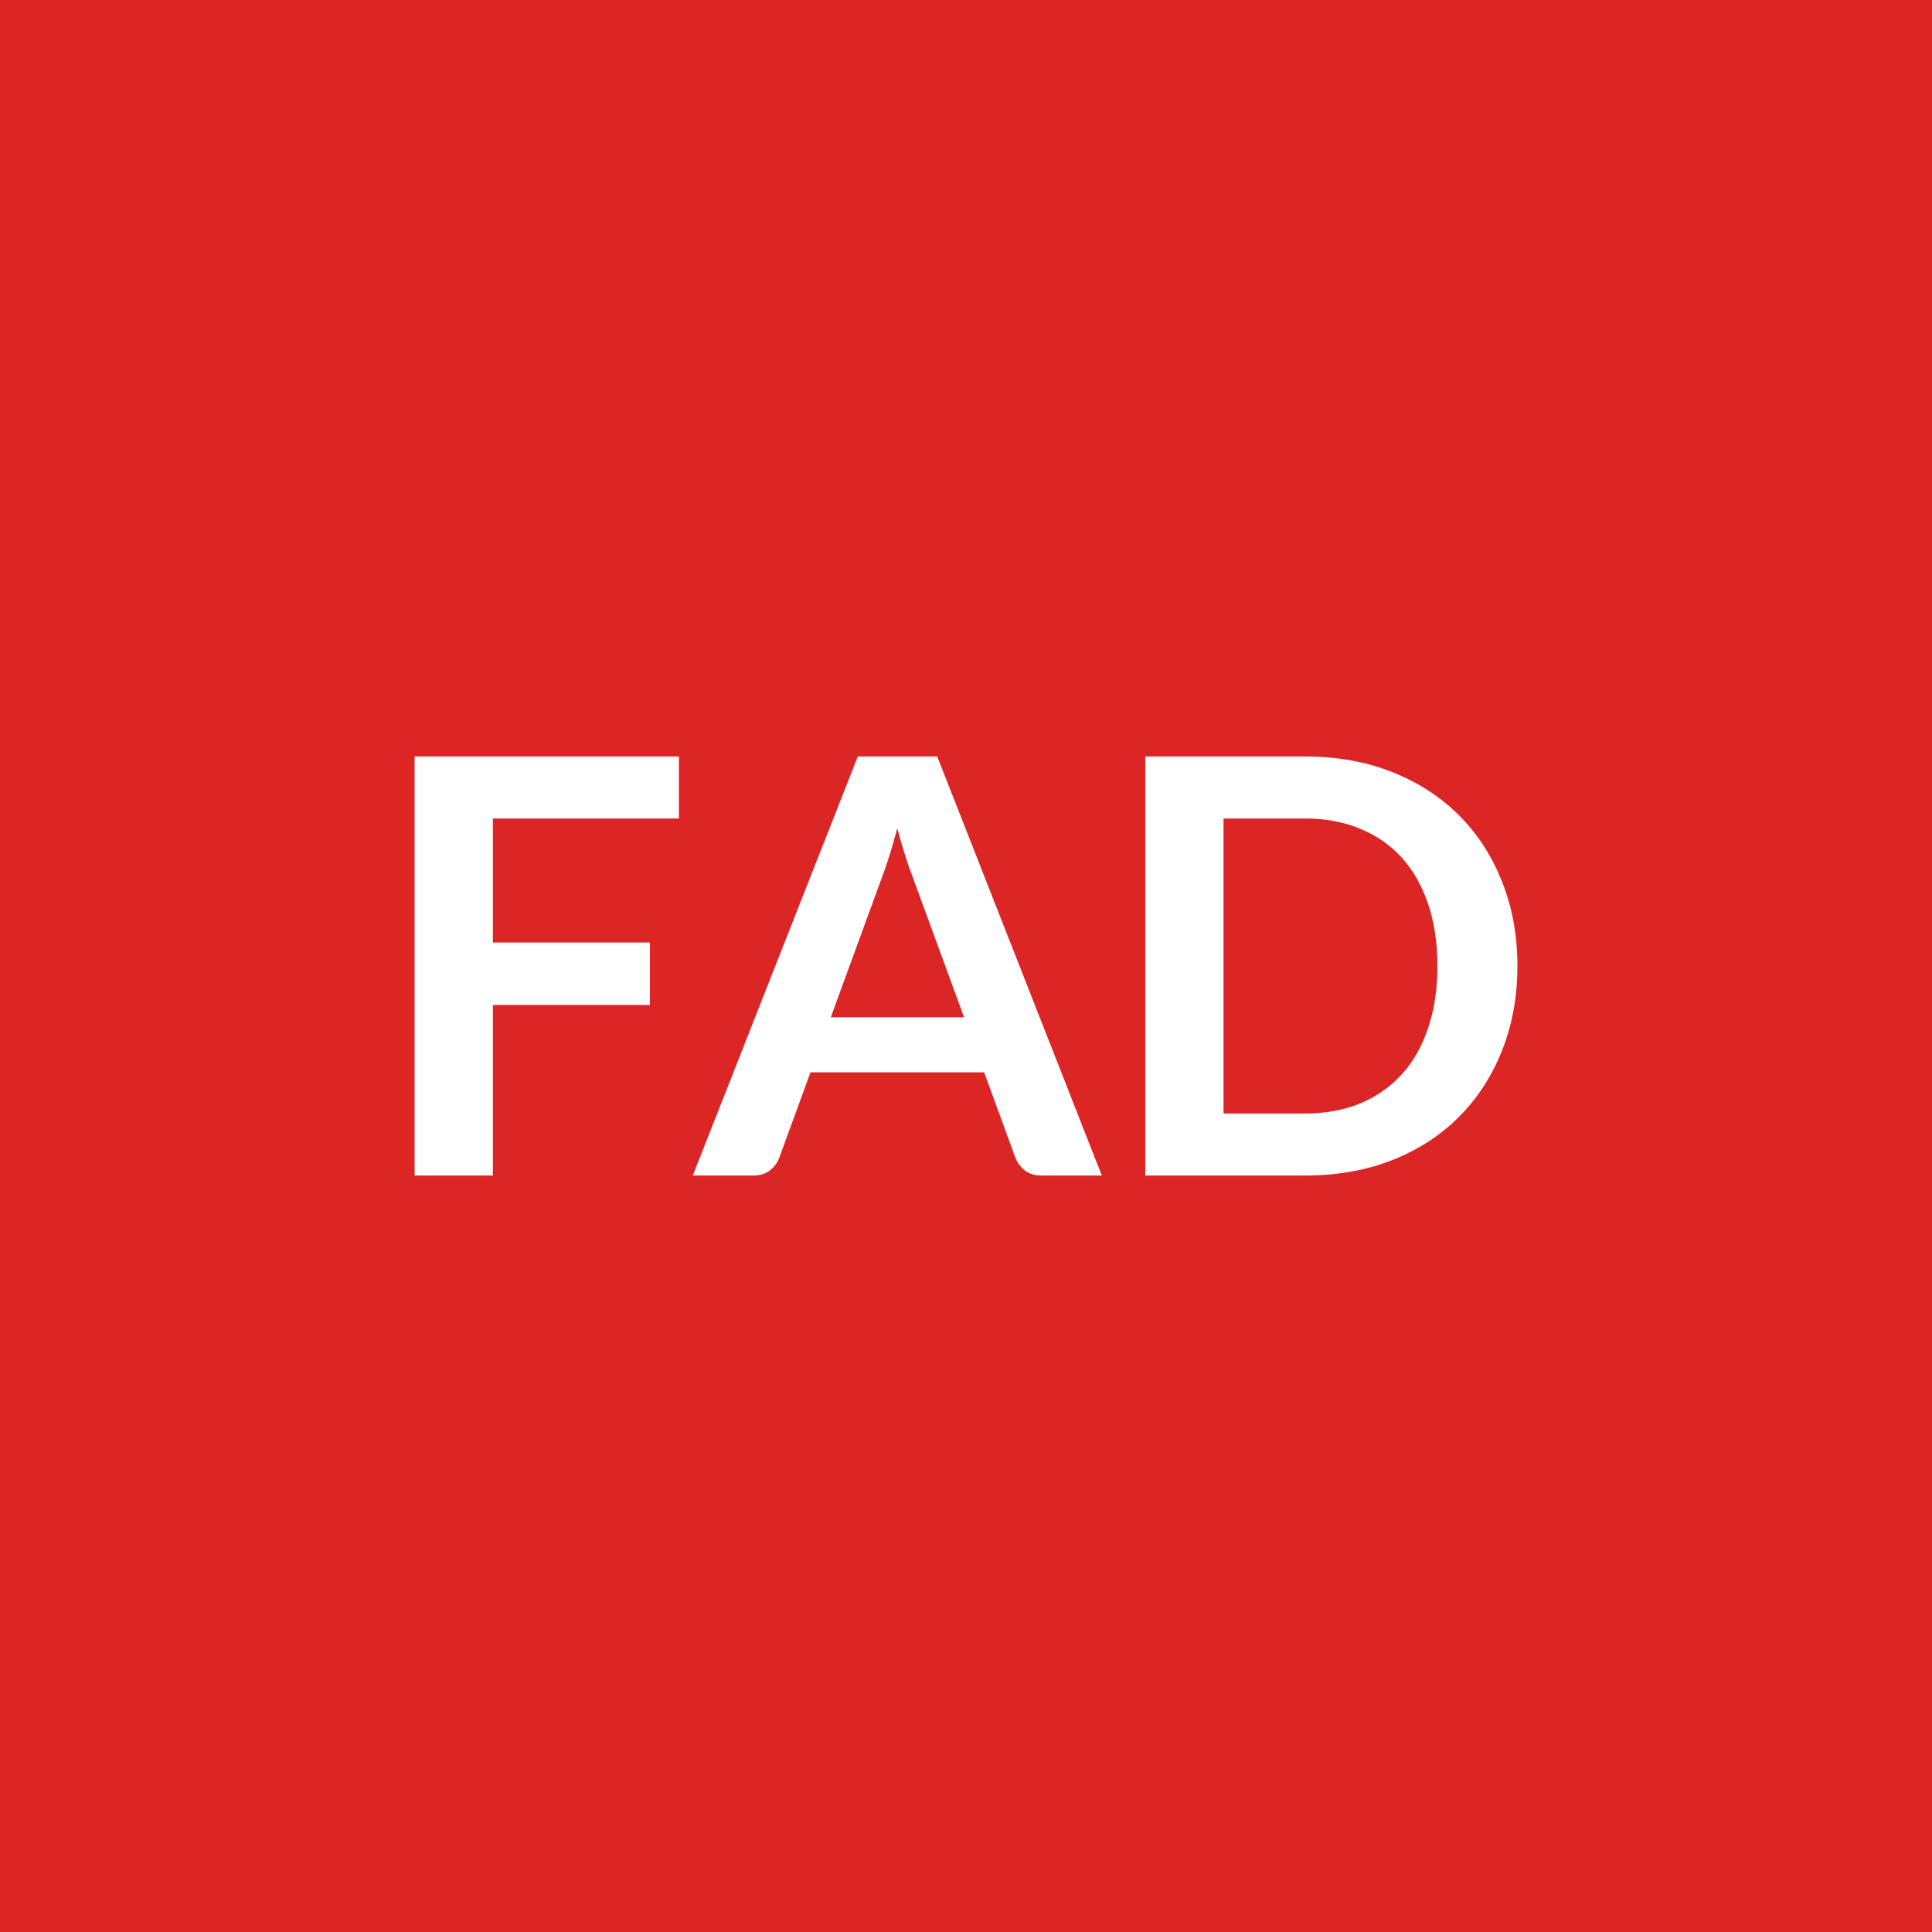
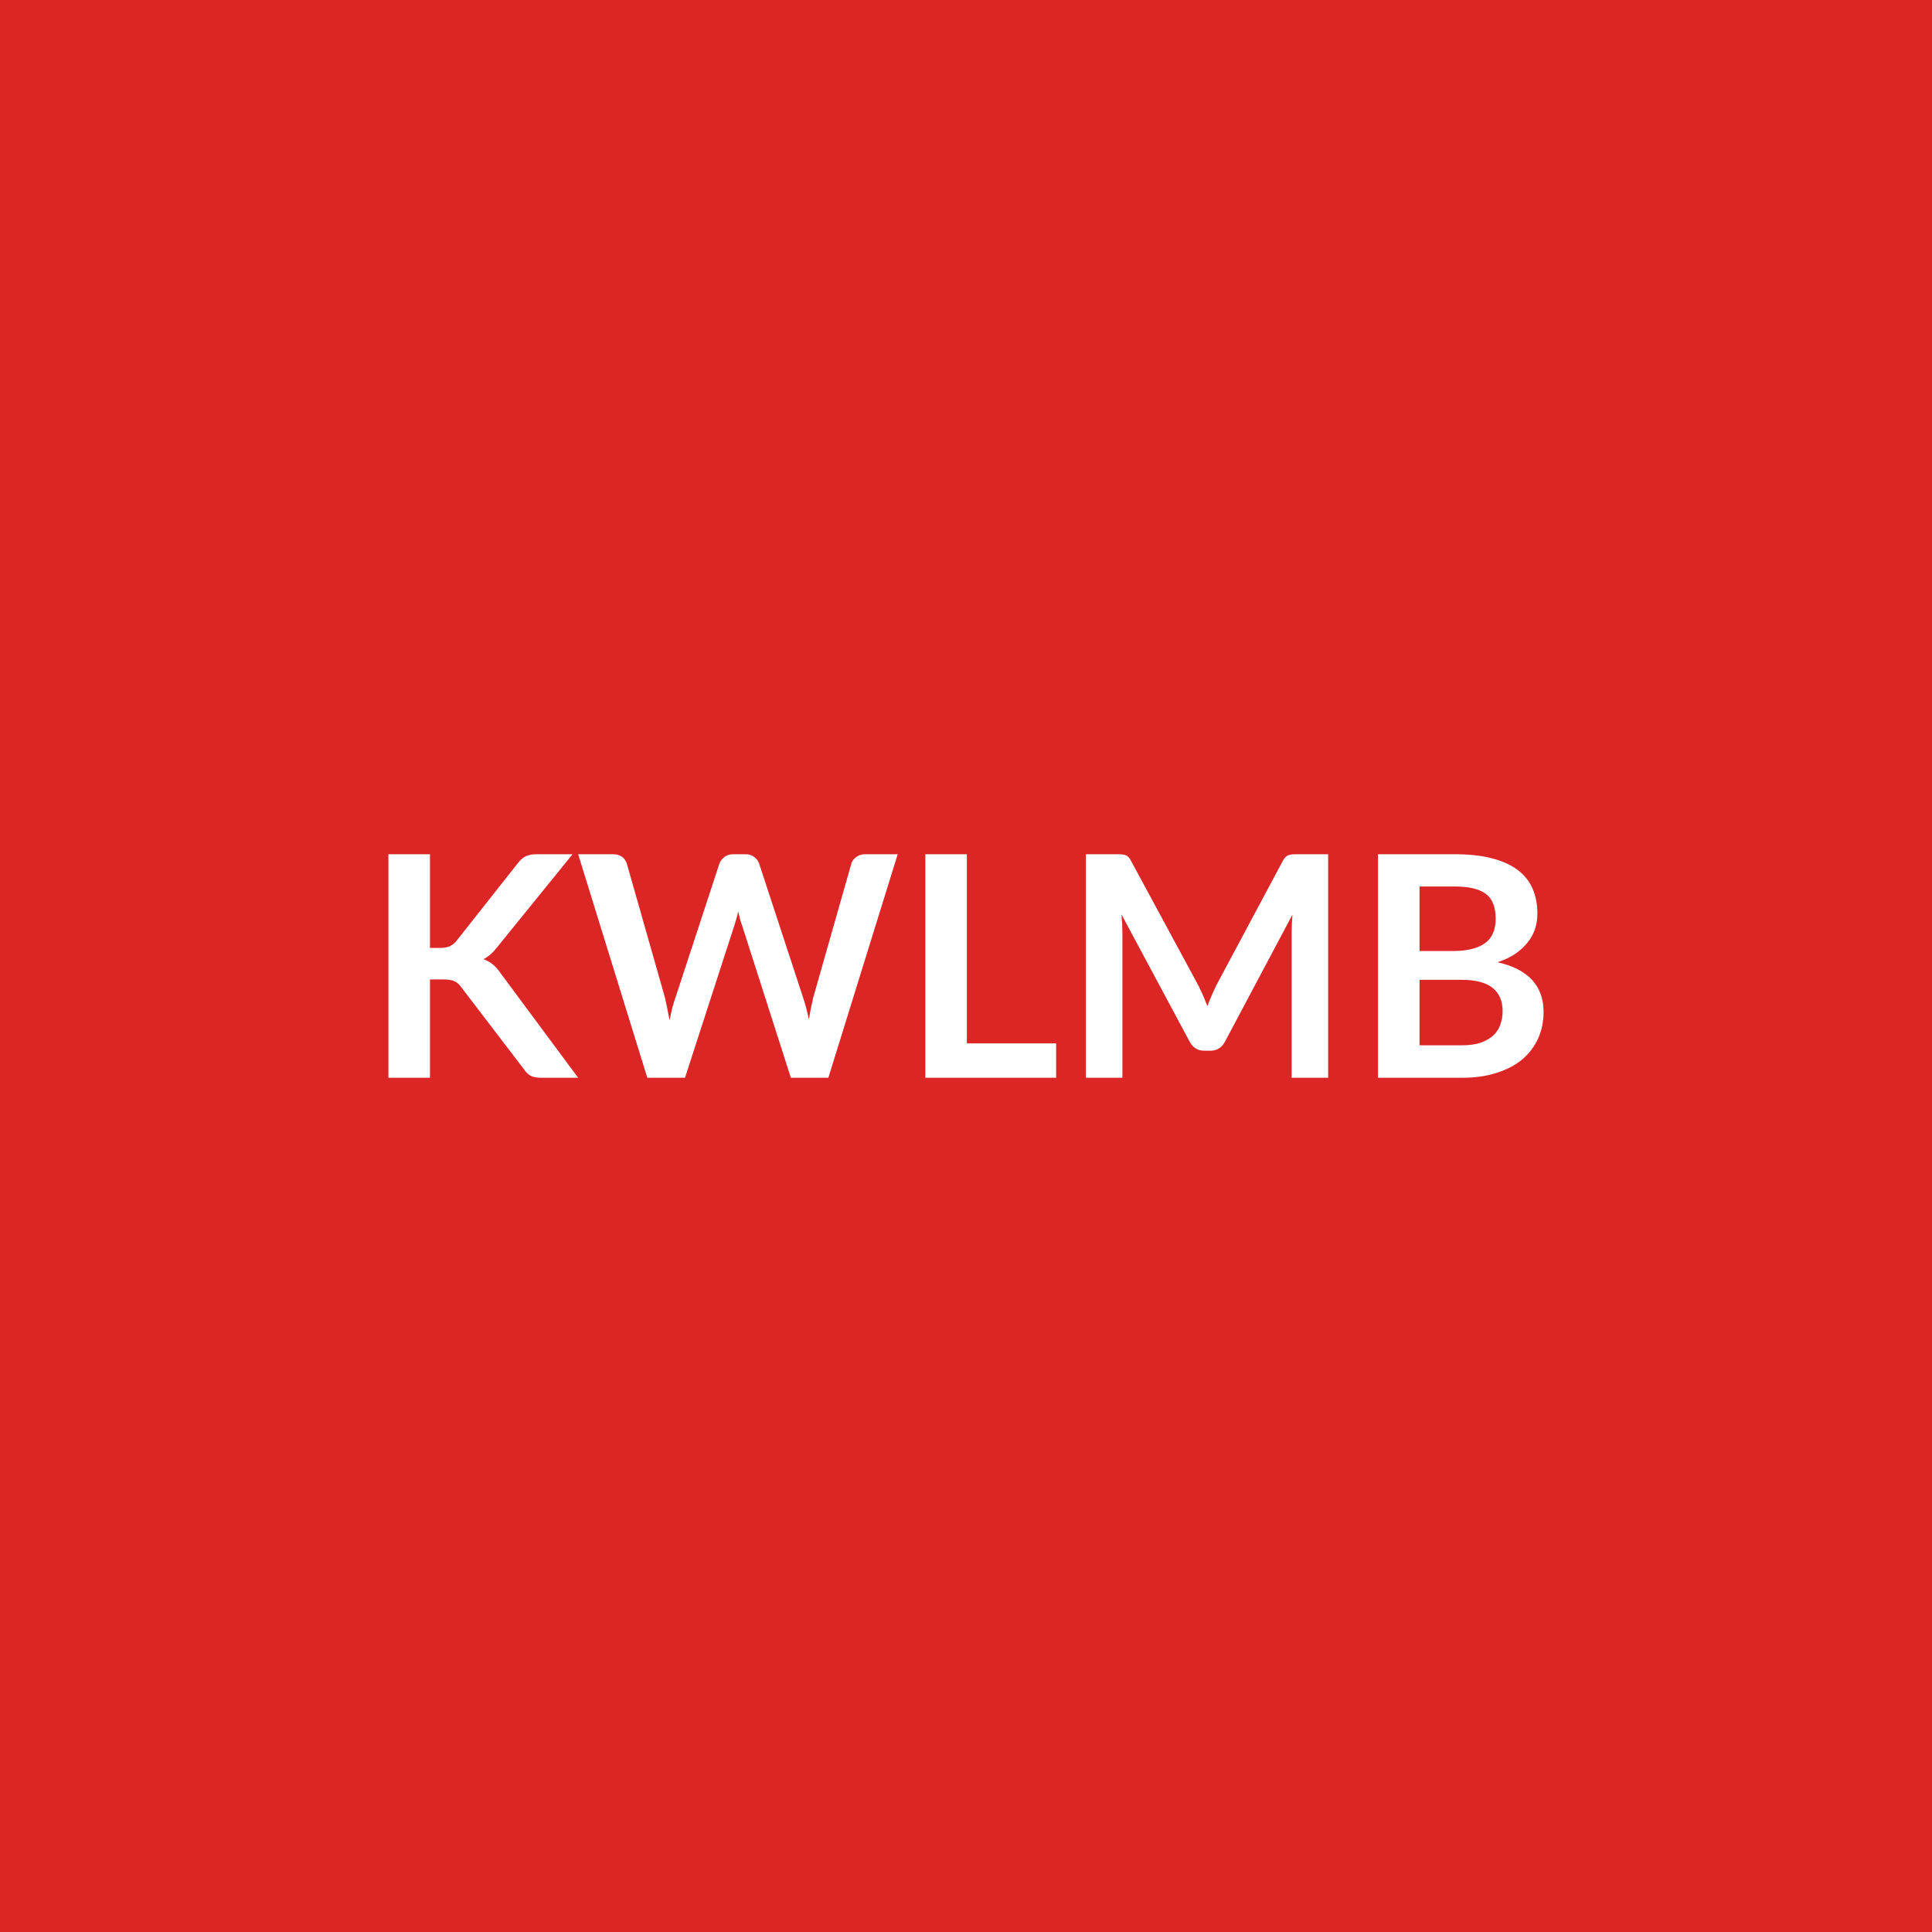
<svg xmlns="http://www.w3.org/2000/svg" width="100" height="100" viewBox="0 0 100 100">
  <rect width="100%" height="100%" fill="#dc2626" />
-   <path fill="#ffffff" d="M35.14 42.365h-9.63v6.42h8.13v3.23h-8.13v8.83h-4.05v-21.69h13.68zM43 52.655h6.9l-2.64-7.21q-.19-.48-.4-1.14t-.42-1.43q-.2.77-.41 1.43-.21.67-.4 1.16zm5.51-13.5 8.52 21.69h-3.12q-.53 0-.86-.26-.33-.27-.49-.65l-1.62-4.43h-8.99l-1.62 4.43q-.12.34-.46.63-.35.28-.86.28h-3.15l8.54-21.69zm30.03 10.85q0 2.38-.8 4.38-.79 1.99-2.23 3.43t-3.47 2.24q-2.02.79-4.5.79h-8.26v-21.69h8.26q2.48 0 4.5.8 2.03.8 3.47 2.24 1.44 1.43 2.23 3.43.8 1.99.8 4.38m-4.14 0q0-1.79-.48-3.21-.47-1.41-1.36-2.4-.89-.98-2.16-1.5-1.27-.53-2.86-.53h-4.21v15.27h4.21q1.59 0 2.86-.52 1.27-.53 2.16-1.51t1.36-2.4q.48-1.42.48-3.2" />
+   <path fill="#ffffff" d="M22.255 44.215v4.85h.51q.3 0 .5-.08.2-.09.35-.27l3.19-4.04q.2-.26.42-.36t.55-.1h1.86l-3.9 4.81q-.34.44-.71.62.27.1.48.27t.4.45l4.02 5.42h-1.9q-.38 0-.57-.11t-.32-.31l-3.27-4.28q-.15-.21-.35-.3t-.58-.09h-.68v5.09h-2.15v-11.57zm22.52 0h1.69l-3.59 11.57h-1.94l-2.53-7.9q-.11-.29-.19-.71-.05.2-.1.38-.05.17-.1.33l-2.56 7.9h-1.95l-3.58-11.57h1.8q.28 0 .47.13.18.14.25.36l1.97 6.92q.06.26.12.56t.12.62q.07-.33.14-.63.08-.29.17-.55l2.27-6.92q.06-.18.25-.34.19-.15.46-.15h.63q.28 0 .46.14.18.13.26.35l2.27 6.92q.17.5.3 1.14.11-.63.23-1.14l1.97-6.92q.05-.2.25-.34.19-.15.46-.15m5.27 9.79h4.62v1.78h-6.77v-11.57h2.15zm17.08-9.79h1.62v11.57h-1.89v-7.47q0-.45.04-.97l-3.49 6.57q-.25.47-.76.47h-.31q-.51 0-.76-.47l-3.53-6.59.04.52q.01.25.01.47v7.47h-1.89v-11.57h1.62q.15 0 .25.01t.19.04q.08.03.15.1.07.08.13.2l3.47 6.42q.13.26.25.53l.23.56q.11-.3.23-.57.12-.28.25-.54l3.42-6.4q.06-.12.14-.2.07-.07.15-.1.09-.03.19-.04t.25-.01m6.35 9.89h2.18q.6 0 1-.14.41-.15.66-.39.24-.24.35-.56t.11-.68q0-.37-.12-.67t-.38-.52q-.26-.21-.66-.32t-.97-.11h-2.17zm1.83-8.22h-1.83v3.34h1.71q1.11 0 1.67-.4t.56-1.27q0-.91-.51-1.29t-1.6-.38m-3.98-1.67h3.98q1.14 0 1.95.22.8.21 1.32.61t.76.97.24 1.28q0 .41-.12.78t-.38.7q-.25.32-.64.59-.38.26-.92.44 2.38.54 2.38 2.58 0 .74-.28 1.36t-.81 1.08q-.54.45-1.32.7-.79.26-1.79.26h-4.37z" />
</svg>
